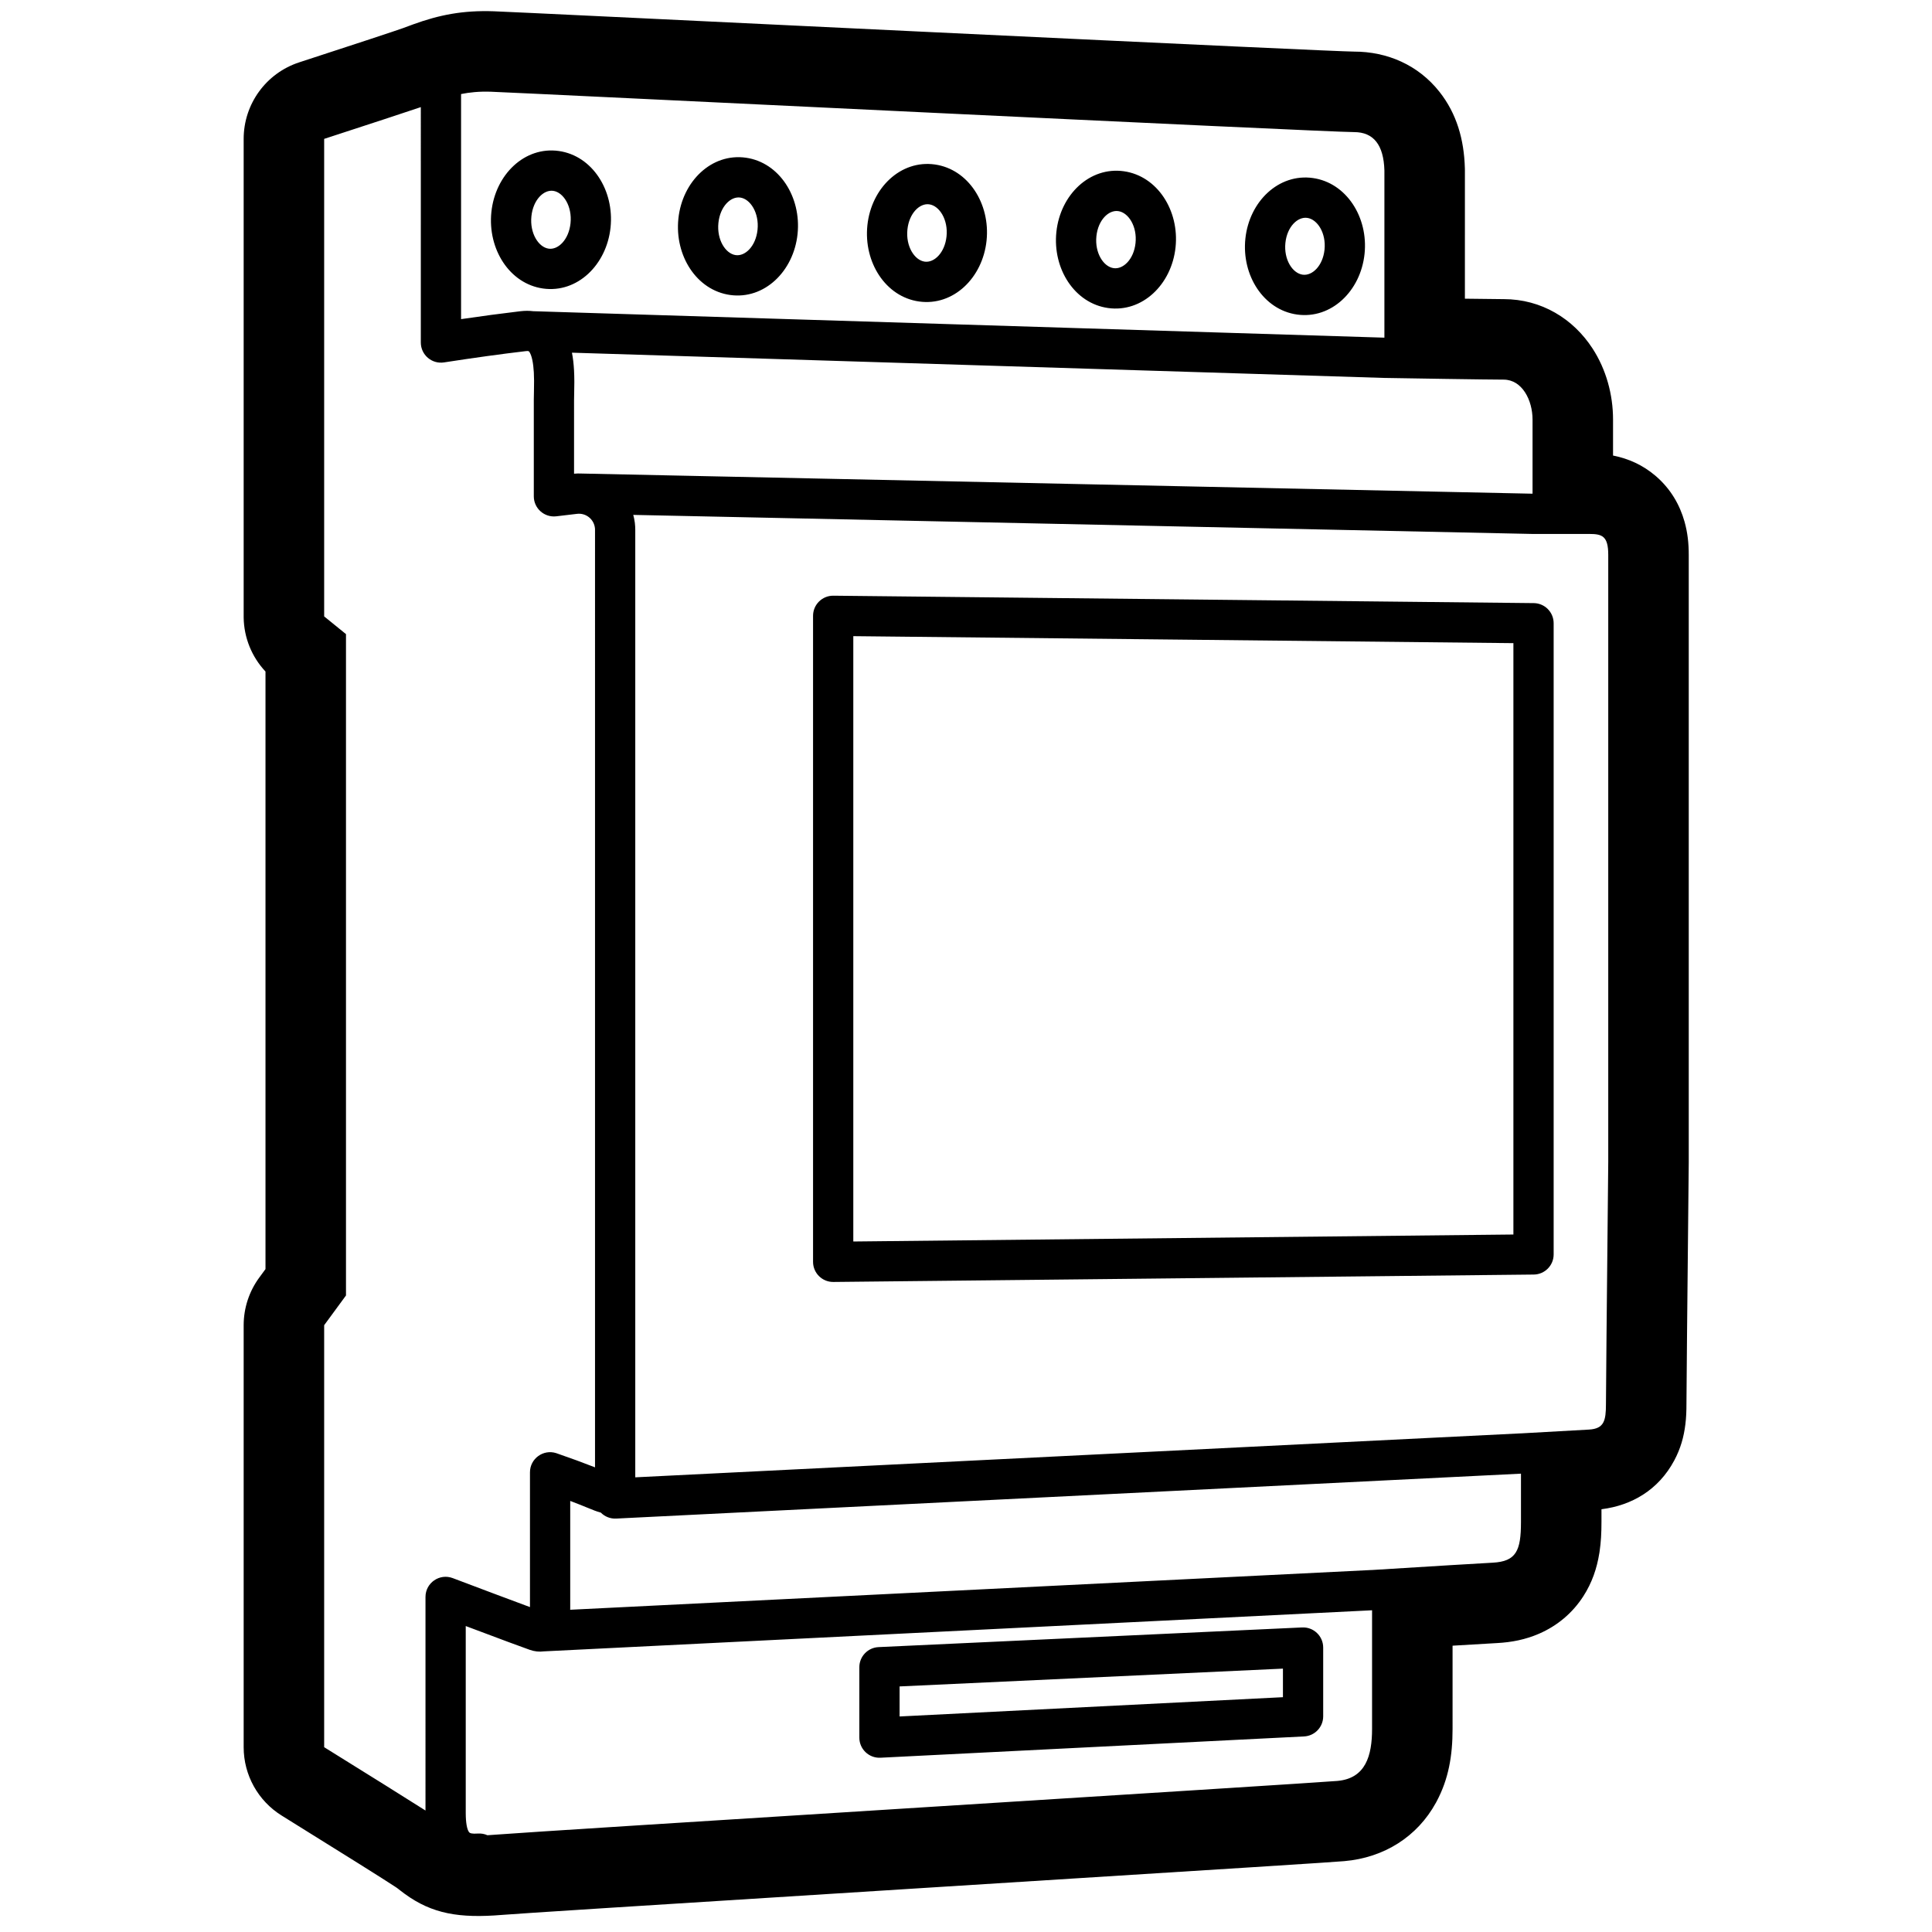
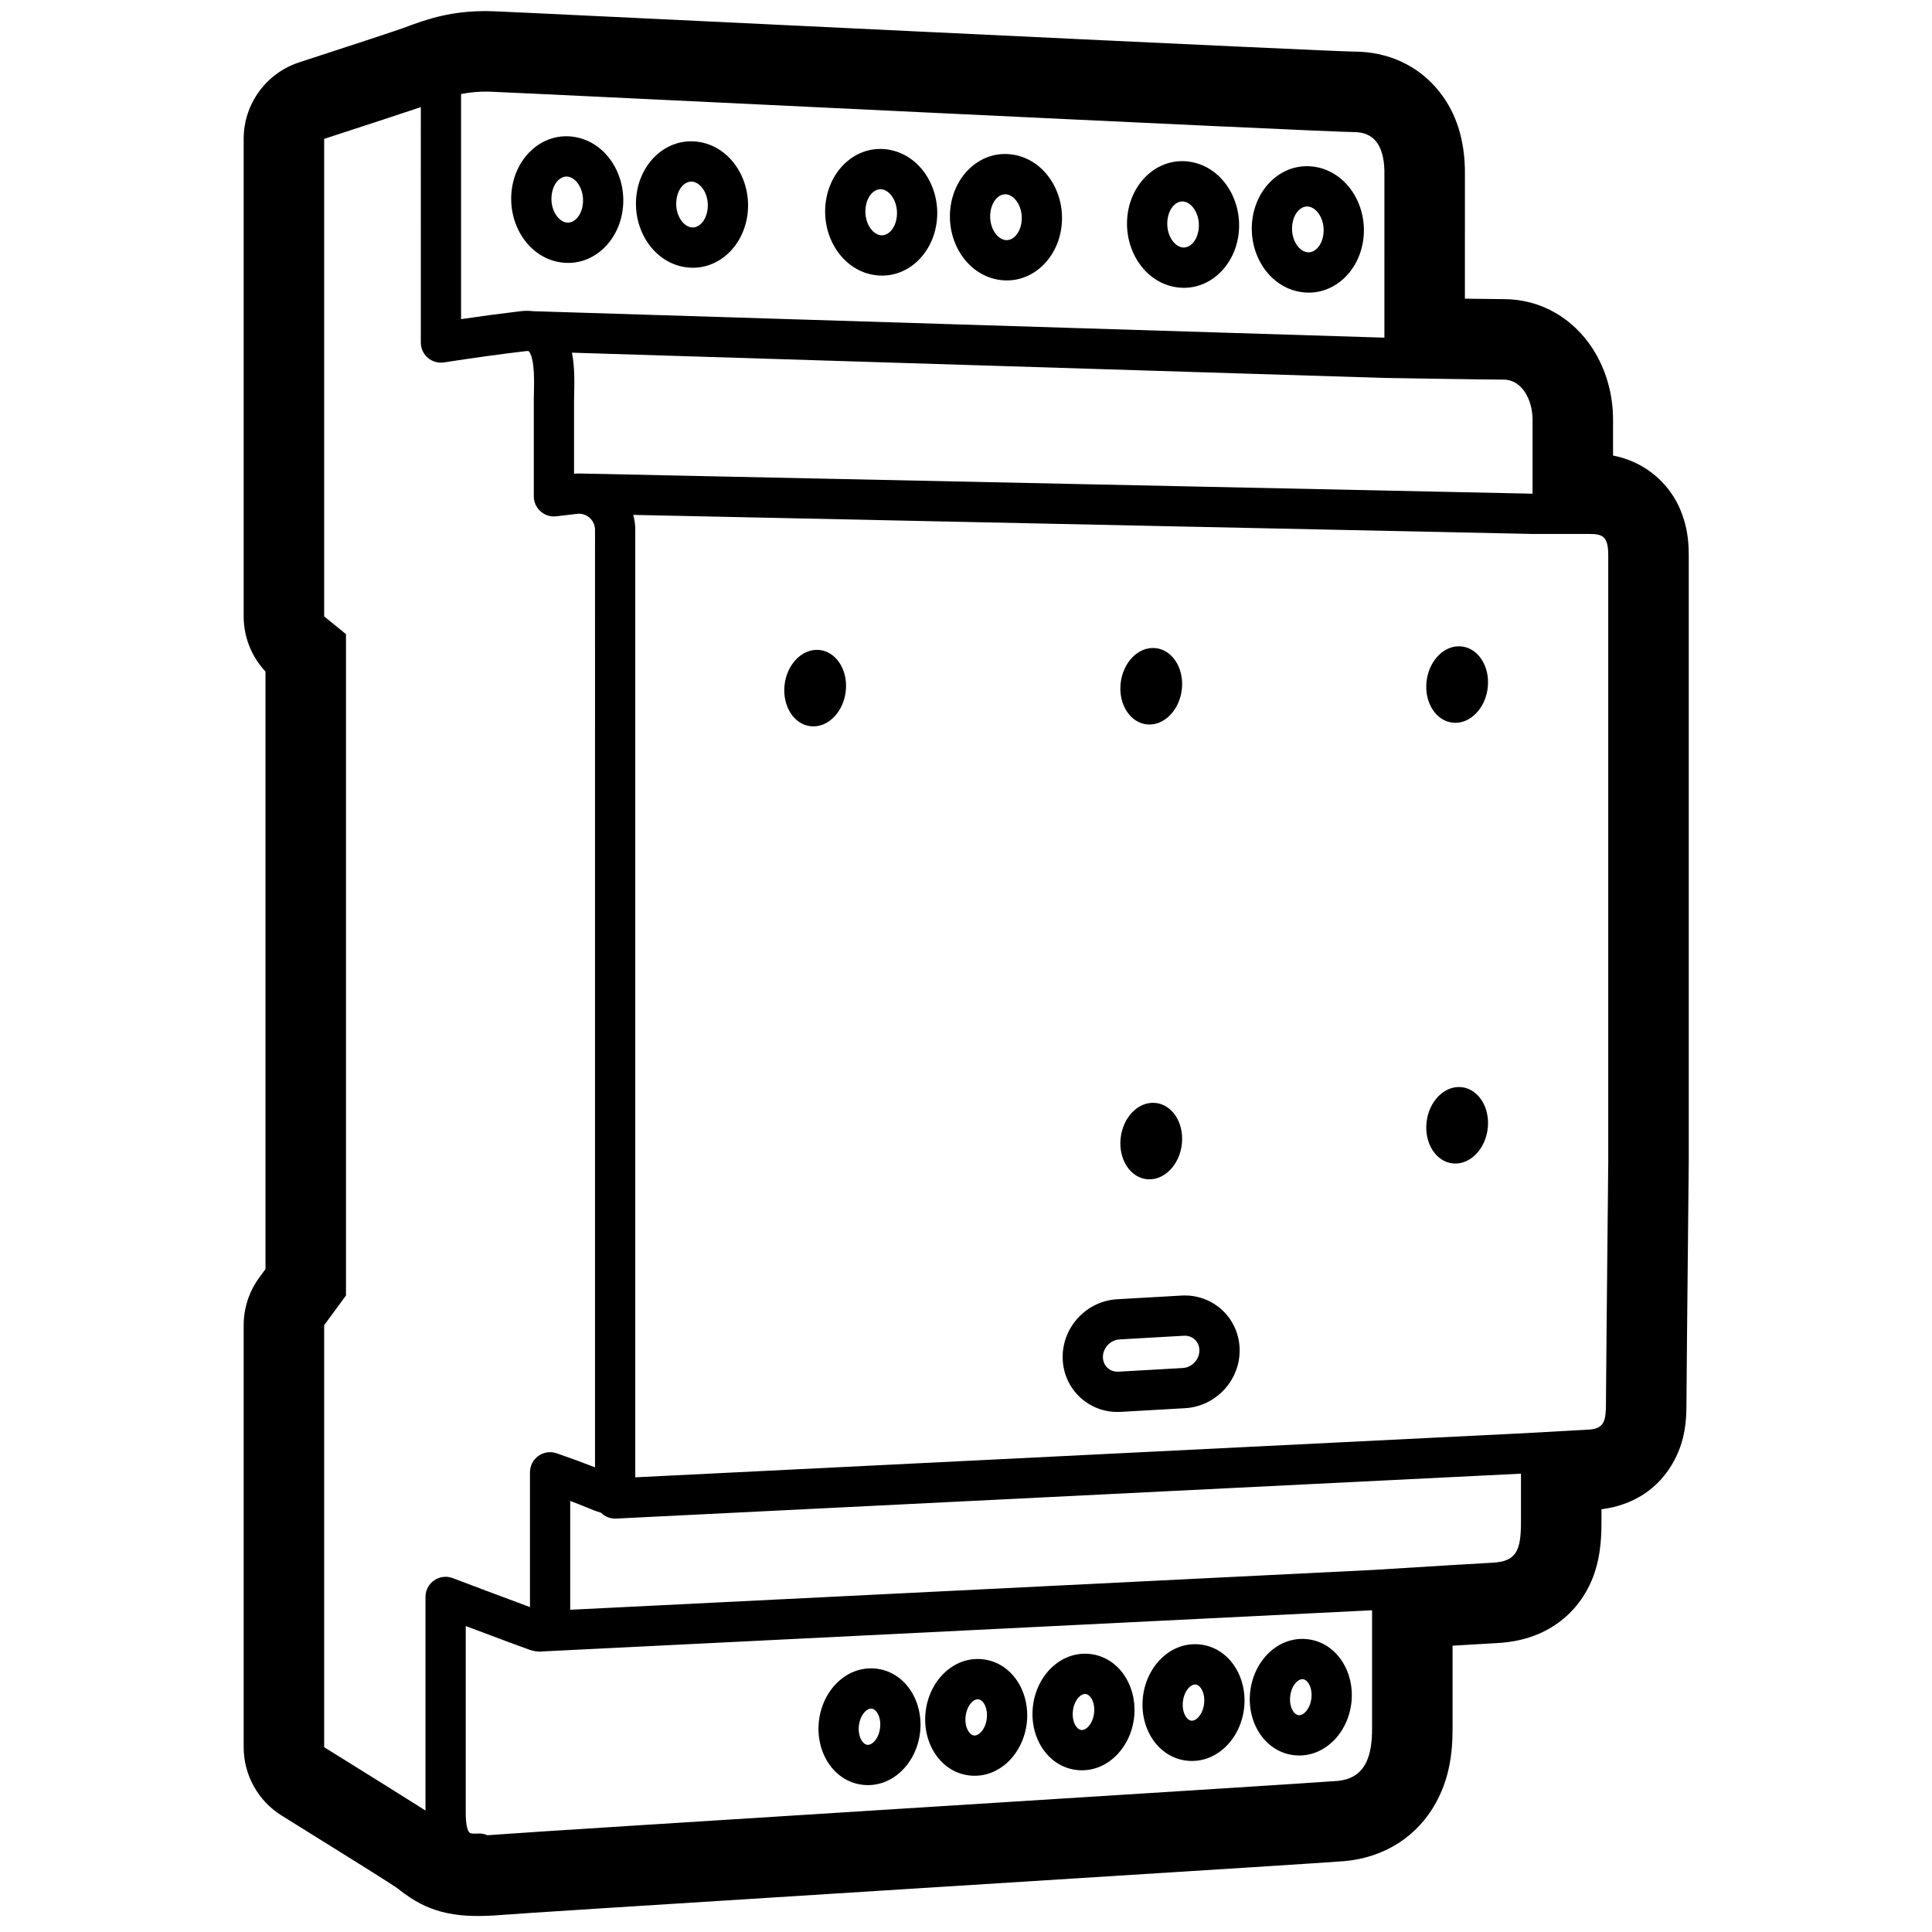
<svg xmlns="http://www.w3.org/2000/svg" height="960" viewBox="0 0 960 960" width="960">
-   <path d="m245.358 5.603c3.557.124 24.512 1.113 70.09 3.296.822.039 3.822.183 8.438.405l1.931.093c12.599.604 34.847 1.672 57.981 2.781l1.828.088c.305.015.61.029.915.044l3.712.178.896.043 3.584.172 1.79.086c23.846 1.143 46.933 2.25 59.705 2.861 2.036.097 2.036.097 4.073.195 129.327 6.182 207.321 9.795 212.527 9.795 16.51 0 31.899 6.651 42.424 19.974 8.607 10.895 12.233 23.748 12.634 37.981.011.375.016.751.016 1.126l-.001 63.692.399.007c9.048.129 15.505.206 18.373.214l.477.001c18.858 0 34.577 9.783 44.142 24.476 6.811 10.462 10.219 22.985 10.219 35.375l-.001 17.877.308.061c7.364 1.492 14.42 4.582 20.765 9.984l.513.443c7.042 6.172 11.554 13.91 13.93 22.335 1.532 5.431 2.102 10.75 2.102 16.485v302.053c-.756 74.004-1.138 114.271-1.138 119.64 0 3.887-.119 6.933-.529 10.32-.751 6.196-2.351 12.084-5.572 18.082-7.862 14.639-21.101 22.234-35.917 24.138l-.21.025 0 6.356c0 5.424-.251 10.064-.934 14.64l-.125.807c-1.224 7.614-3.615 14.696-7.948 21.428-5.383 8.363-12.988 14.713-22.016 18.624-6.734 2.917-13.545 4.257-20.875 4.65-3.962.213-11.254.641-21.848 1.285l-.244.015.001 41.331c0 13.346-1.981 24.939-7.927 36.069l-.347.642c-9.257 16.866-25.734 27.293-45.54 29.014-6.415.558-46.433 3.097-210.245 13.409-.223.014-.223.014-.446.028-141.165 8.887-199.937 12.627-207.671 13.27-21.354 1.773-34.836-.5-48.488-10.45-.706-.515-1.344-.998-2.067-1.559-.264-.205-1.042-.813-1.168-.912-.404-.314-.562-.431-.643-.486-.085-.057-.175-.119-.272-.184l-.477-.318c-5.476-3.623-24.793-15.746-56.505-35.435-11.753-7.297-18.901-20.149-18.901-33.983v-209.681c0-8.512 2.716-16.803 7.752-23.665l3.093-4.215v-296.935l-.09-.094c-6.74-7.222-10.613-16.74-10.755-26.735v-237.837c0-17.32 11.147-32.673 27.617-38.035 29.589-9.634 47.138-15.424 51.536-16.992.651-.232 4.097-1.519 5.031-1.859 13.053-4.746 24.783-7.054 40.1-6.519zm436.414 794.533-411.551 20.418c-2.228.308-4.592.07-6.952-.751-3.659-1.273-14.019-5.123-31.206-11.593l-.639-.241.001 92.883c0 5.001.657 8.08 1.543 9.384l.081.114c.44.585 1.387.934 4.412.729 1.685-.114 3.3.195 4.742.838 1.256-.068 2.613-.163 4.083-.285 19.639-1.631 404.075-25.465 418.207-26.694 14.131-1.229 17.28-12.574 17.28-25.875zm-520.697-731.129v237.281l10.845 8.803v328.619l-10.845 14.778v209.681c24 14.901 40.783 25.391 50.35 31.472l-.001-106.132c0-6.992 6.993-11.826 13.534-9.355 7.419 2.802 13.952 5.265 19.594 7.385l1.239.466c7.347 2.759 13.108 4.91 17.27 6.447l.279.103 0-66.97c0-6.785 6.602-11.574 13.02-9.533l.25.083c7.197 2.49 13.385 4.755 18.576 6.801l.476.188.001-465.854c0-.21-.008-.42-.025-.63l-.031-.314c-.521-4.387-4.5-7.522-8.887-7.001l-10.298 1.223c-5.948.706-11.179-3.94-11.179-9.93l.001-47.71 0-.123.001-.244c.005-.815.023-1.688.067-3.798.096-4.499.096-6.976-.053-9.683-.262-4.76-1.003-8.175-2.045-9.923-.188-.316-.313-.512-.497-.62-.216-.029-.428-.066-.638-.11-.252.005-.584.041-1.036.094-11.867 1.389-25.34 3.249-40.414 5.578-6.06.936-11.527-3.751-11.527-9.883l.001-116.971c-8.004 2.703-24.013 7.964-48.028 15.782zm496.409 749.65v34.181c0 5.328-4.177 9.72-9.498 9.987l-210.483 10.58c-5.713.287-10.502-4.267-10.502-9.987v-34.988c0-5.343 4.199-9.741 9.536-9.989l210.483-9.773c5.699-.265 10.464 4.284 10.464 9.989zm-20 10.475-190.483 8.844v14.927l190.483-9.576zm118.279-96.88-449.604 22.32c-2.963.147-5.689-1.011-7.619-2.969-.149-.04-.298-.081-.448-.124-1.695-.483-3.375-1.125-6.301-2.343-2.319-.965-4.941-2.001-7.862-3.107l-.588-.222-0 52.936c-.003.385-.009.764-.018 1.138l397.955-19.743c.168-.008.335-.012.501-.013 32.178-2.006 52.161-3.217 59.943-3.635 11.674-.626 14.041-5.916 14.041-20.206zm-440.353-472.743.058.459c.13 1.096.195 2.198.195 3.301l-0 470.805 439.604-21.822.28-.01.216-.002c17.379-.969 28.635-1.599 33.771-1.89 7.596-.431 8.436-4.487 8.457-12.641l0-.347c0-5.59.379-45.606 1.138-120.047v-301.645c0-9.374-3.11-10.33-9.345-10.354l-28.272-0-.212-.002-446.635-9.467c.325 1.188.575 2.41.744 3.663zm98.697 36.491 348 3.683c5.481.058 9.894 4.518 9.894 9.999v313.636c0 5.482-4.413 9.941-9.894 9.999l-348 3.683c-5.564.058-10.106-4.436-10.106-10v-321c0-5.564 4.542-10.058 10.106-10zm9.894 20.106v300.787l328-3.47v-293.847zm-138.771-132.143c.099 1.81.145 3.475.15 5.404l-.001.844c-.005 1.438-.03 3.041-.071 4.958-.048 2.257-.062 3-.065 3.792l-.001 36.414.039-.004c1.268-.109 2.525-.131 3.764-.071l.071.002 472.396 10.012.001-36.829c0-9.671-5.19-19.851-14.361-19.851-4.035 0-15.99-.164-28.114-.347l-1.654-.025c-14.603-.223-28.94-.464-29.466-.473l-.046-0c-.093-0-.186-.002-.28-.005l-403.398-12.539c.535 2.677.862 5.575 1.035 8.719zm-56.129-137.225.001 111.839.376-.055c10.119-1.479 19.459-2.726 28.021-3.742l1.218-.144c2.171-.254 4.249-.25 6.216-.001l422.969 13.147.001-83.063c-.358-12.721-5.383-19.081-15.074-19.081-14.537 0-414.216-19.548-428.867-20.06-5.857-.205-10.694.305-14.861 1.159zm423.255 41.724c16.644 2.347 27.605 19.474 25.68 37.722-1.949 18.48-16.566 32.48-33.522 30.112-16.654-2.327-27.617-19.463-25.693-37.728 1.949-18.497 16.572-32.498 33.535-30.106zm-93.909-3.366c16.648 2.352 27.6 19.51 25.677 37.787-1.948 18.512-16.56 32.546-33.525 30.172-16.658-2.332-27.613-19.499-25.69-37.793 1.947-18.529 16.566-32.564 33.538-30.165zm-93.909-3.366c16.651 2.357 27.596 19.546 25.675 37.852-1.946 18.545-16.553 32.611-33.528 30.231-16.661-2.337-27.608-19.535-25.688-37.858 1.946-18.561 16.559-32.629 33.541-30.225zm-93.909-3.366c16.655 2.362 27.592 19.582 25.673 37.917-1.944 18.577-16.547 32.676-33.531 30.29-16.665-2.342-27.604-19.571-25.686-37.923 1.944-18.593 16.553-32.695 33.544-30.284zm-92.92-3.331c16.659 2.367 27.587 19.618 25.67 37.981-1.943 18.609-16.541 32.741-33.534 30.349-16.668-2.347-27.6-19.607-25.683-37.987 1.942-18.625 16.547-32.759 33.547-30.343zm361.002 45.63c-.872 8.276 3.505 15.117 8.57 15.825 4.761.665 10.018-4.37 10.865-12.402.871-8.262-3.507-15.104-8.583-15.82-4.755-.671-10.005 4.356-10.853 12.397zm-93.911-3.312c-.874 8.316 3.511 15.187 8.572 15.896 4.752.665 10.014-4.388 10.863-12.457.873-8.302-3.513-15.175-8.585-15.891-4.746-.671-10.001 4.374-10.85 12.452zm-93.911-3.312c-.876 8.356 3.517 15.257 8.575 15.967 4.743.665 10.009-4.406 10.86-12.512.875-8.342-3.519-15.245-8.587-15.962-4.737-.671-9.996 4.392-10.847 12.507zm-93.911-3.312c-.878 8.397 3.523 15.328 8.577 16.038 4.734.665 10.004-4.424 10.857-12.567.877-8.382-3.525-15.315-8.59-16.033-4.728-.671-9.991 4.41-10.844 12.562zm-92.923-3.277c-.88 8.436 3.529 15.397 8.579 16.108 4.725.665 10-4.442 10.854-12.621.879-8.422-3.531-15.384-8.592-16.103-4.718-.671-9.987 4.428-10.841 12.616z" />
+   <path d="m245.358 5.603c3.557.124 24.512 1.113 70.09 3.296.822.039 3.822.183 8.438.405l1.931.093c12.599.604 34.847 1.672 57.981 2.781l1.828.088c.305.015.61.029.915.044l3.712.178.896.043 3.584.172 1.79.086c23.846 1.143 46.933 2.25 59.705 2.861 2.036.097 2.036.097 4.073.195 129.327 6.182 207.321 9.795 212.527 9.795 16.51 0 31.899 6.651 42.424 19.974 8.607 10.895 12.233 23.748 12.634 37.981.011.375.016.751.016 1.126l-.001 63.692.399.007c9.048.129 15.505.206 18.373.214l.477.001c18.858 0 34.577 9.783 44.142 24.476 6.811 10.462 10.219 22.985 10.219 35.375l-.001 17.877.308.061c7.364 1.492 14.42 4.582 20.765 9.984l.513.443c7.042 6.172 11.554 13.91 13.93 22.335 1.532 5.431 2.102 10.75 2.102 16.485v302.053c-.756 74.004-1.138 114.271-1.138 119.64 0 3.887-.119 6.933-.529 10.32-.751 6.196-2.351 12.084-5.572 18.082-7.862 14.639-21.101 22.234-35.917 24.138l-.21.025 0 6.356c0 5.424-.251 10.064-.934 14.64l-.125.807c-1.224 7.614-3.615 14.696-7.948 21.428-5.383 8.363-12.988 14.713-22.016 18.624-6.734 2.917-13.545 4.257-20.875 4.65-3.962.213-11.254.641-21.848 1.285l-.244.015.001 41.331c0 13.346-1.981 24.939-7.927 36.069l-.347.642c-9.257 16.866-25.734 27.293-45.54 29.014-6.415.558-46.433 3.097-210.245 13.409-.223.014-.223.014-.446.028-141.165 8.887-199.937 12.627-207.671 13.27-21.354 1.773-34.836-.5-48.488-10.45-.706-.515-1.344-.998-2.067-1.559-.264-.205-1.042-.813-1.168-.912-.404-.314-.562-.431-.643-.486-.085-.057-.175-.119-.272-.184l-.477-.318c-5.476-3.623-24.793-15.746-56.505-35.435-11.753-7.297-18.901-20.149-18.901-33.983v-209.681c0-8.512 2.716-16.803 7.752-23.665l3.093-4.215v-296.935l-.09-.094c-6.74-7.222-10.613-16.74-10.755-26.735v-237.837c0-17.32 11.147-32.673 27.617-38.035 29.589-9.634 47.138-15.424 51.536-16.992.651-.232 4.097-1.519 5.031-1.859 13.053-4.746 24.783-7.054 40.1-6.519zm436.414 794.533-411.551 20.418c-2.228.308-4.592.07-6.952-.751-3.659-1.273-14.019-5.123-31.206-11.593l-.639-.241.001 92.883c0 5.001.657 8.08 1.543 9.384l.081.114c.44.585 1.387.934 4.412.729 1.685-.114 3.3.195 4.742.838 1.256-.068 2.613-.163 4.083-.285 19.639-1.631 404.075-25.465 418.207-26.694 14.131-1.229 17.28-12.574 17.28-25.875zm-520.697-731.129v237.281l10.845 8.803v328.619l-10.845 14.778v209.681c24 14.901 40.783 25.391 50.35 31.472l-.001-106.132c0-6.992 6.993-11.826 13.534-9.355 7.419 2.802 13.952 5.265 19.594 7.385l1.239.466c7.347 2.759 13.108 4.91 17.27 6.447l.279.103 0-66.97c0-6.785 6.602-11.574 13.02-9.533l.25.083c7.197 2.49 13.385 4.755 18.576 6.801l.476.188.001-465.854c0-.21-.008-.42-.025-.63l-.031-.314c-.521-4.387-4.5-7.522-8.887-7.001l-10.298 1.223c-5.948.706-11.179-3.94-11.179-9.93l.001-47.71 0-.123.001-.244c.005-.815.023-1.688.067-3.798.096-4.499.096-6.976-.053-9.683-.262-4.76-1.003-8.175-2.045-9.923-.188-.316-.313-.512-.497-.62-.216-.029-.428-.066-.638-.11-.252.005-.584.041-1.036.094-11.867 1.389-25.34 3.249-40.414 5.578-6.06.936-11.527-3.751-11.527-9.883l.001-116.971c-8.004 2.703-24.013 7.964-48.028 15.782zm273.863 760.084c14.495 1.353 23.895 15.782 22.284 31.351-1.604 15.498-13.653 27.8-28.051 26.475-14.505-1.336-23.908-15.773-22.297-31.356 1.604-15.512 13.659-27.816 28.064-26.471zm53.02-4.645c14.495 1.353 23.895 15.782 22.284 31.351-1.604 15.498-13.653 27.8-28.051 26.475-14.505-1.336-23.908-15.773-22.297-31.356 1.604-15.512 13.659-27.816 28.064-26.471zm53.309-2.627c14.491 1.349 23.9 15.754 22.287 31.302-1.605 15.474-13.659 27.749-28.048 26.429-14.501-1.331-23.912-15.745-22.3-31.307 1.605-15.488 13.665-27.765 28.061-26.425zm54.671-4.728c14.495 1.353 23.895 15.782 22.284 31.351-1.604 15.498-13.653 27.8-28.051 26.475-14.505-1.336-23.908-15.773-22.297-31.356 1.604-15.512 13.659-27.816 28.064-26.471zm53.309-2.627c14.491 1.349 23.9 15.754 22.287 31.302-1.605 15.474-13.659 27.749-28.048 26.429-14.501-1.331-23.912-15.745-22.3-31.307 1.605-15.488 13.665-27.765 28.061-26.425zm-222.479 43.154c-.555 5.368 1.922 9.171 4.236 9.384 2.421.223 5.762-3.188 6.324-8.618.554-5.357-1.925-9.162-4.249-9.379-2.414-.225-5.749 3.178-6.311 8.614zm53.02-4.645c-.555 5.368 1.922 9.171 4.236 9.384 2.421.223 5.762-3.188 6.324-8.618.554-5.357-1.925-9.162-4.249-9.379-2.414-.225-5.749 3.178-6.311 8.614zm53.311-2.668c-.553 5.335 1.915 9.116 4.234 9.329 2.43.223 5.766-3.175 6.327-8.577.552-5.325-1.918-9.108-4.247-9.324-2.423-.226-5.753 3.165-6.314 8.572zm54.668-4.686c-.555 5.368 1.922 9.171 4.236 9.384 2.421.223 5.762-3.188 6.324-8.618.554-5.357-1.925-9.162-4.249-9.379-2.414-.225-5.749 3.178-6.311 8.614zm53.311-2.668c-.553 5.335 1.915 9.116 4.234 9.329 2.43.223 5.766-3.175 6.327-8.577.552-5.325-1.918-9.108-4.247-9.324-2.423-.226-5.753 3.165-6.314 8.572zm114.684-110.698-449.604 22.32c-2.963.147-5.689-1.011-7.619-2.969-.149-.04-.298-.081-.448-.124-1.695-.483-3.375-1.125-6.301-2.343-2.319-.965-4.941-2.001-7.862-3.107l-.588-.222-0 52.936c-.003.385-.009.764-.018 1.138l397.955-19.743c.168-.008.335-.012.501-.013 32.178-2.006 52.161-3.217 59.943-3.635 11.674-.626 14.041-5.916 14.041-20.206zm-440.353-472.743.058.459c.13 1.096.195 2.198.195 3.301l-0 470.805 439.604-21.822.28-.01.216-.002c17.379-.969 28.635-1.599 33.771-1.89 7.596-.431 8.436-4.487 8.457-12.641l0-.347c0-5.59.379-45.606 1.138-120.047v-301.645c0-9.374-3.11-10.33-9.345-10.354l-28.272-0-.212-.002-446.635-9.467c.325 1.188.575 2.41.744 3.663zm300.561 411.029c.267 15.309-11.808 28.309-27.099 29.183l-31.973 1.826c-15.6.891-28.595-11.16-28.868-26.779-.267-15.309 11.808-28.309 27.099-29.183l31.973-1.826c15.6-.891 28.595 11.16 28.868 26.779zm-27.239-6.825-.243.003-.245.01-31.973 1.826c-4.574.261-8.322 4.296-8.242 8.866.074 4.26 3.465 7.404 7.73 7.161l31.973-1.826c4.574-.261 8.322-4.296 8.242-8.866-.072-4.097-3.209-7.161-7.242-7.174zm-31.91-98.05c1.083-10.48 8.778-18.376 17.187-17.638 8.41.738 14.349 9.823 13.266 20.292-1.083 10.47-8.778 18.369-17.187 17.642-8.41-.728-14.349-9.815-13.266-20.296zm152-7.844c1.083-10.48 8.778-18.376 17.187-17.638 8.41.738 14.349 9.823 13.266 20.292-1.083 10.47-8.778 18.369-17.187 17.642-8.41-.728-14.349-9.815-13.266-20.296zm-319-217.23c1.083-10.48 8.778-18.376 17.187-17.638 8.41.738 14.349 9.823 13.266 20.292-1.083 10.47-8.778 18.369-17.187 17.642-8.41-.728-14.349-9.815-13.266-20.296zm167-.927c1.083-10.48 8.778-18.376 17.187-17.638 8.41.738 14.349 9.823 13.266 20.292-1.083 10.47-8.778 18.369-17.187 17.642-8.41-.728-14.349-9.815-13.266-20.296zm152-.844c1.083-10.48 8.778-18.376 17.187-17.638 8.41.738 14.349 9.823 13.266 20.292-1.083 10.47-8.778 18.369-17.187 17.642-8.41-.728-14.349-9.815-13.266-20.296zm-423.591-154.857c.099 1.81.145 3.475.15 5.404l-.001.844c-.005 1.438-.03 3.041-.071 4.958-.048 2.257-.062 3-.065 3.792l-.001 36.414.039-.004c1.268-.109 2.525-.131 3.764-.071l.071.002 472.396 10.012.001-36.829c0-9.671-5.19-19.851-14.361-19.851-4.035 0-15.99-.164-28.114-.347l-1.654-.025c-14.603-.223-28.94-.464-29.466-.473l-.046-0c-.093-0-.186-.002-.28-.005l-403.398-12.539c.535 2.677.862 5.575 1.035 8.719zm-56.129-137.225.001 111.839.376-.055c10.119-1.479 19.459-2.726 28.021-3.742l1.218-.144c2.171-.254 4.249-.25 6.216-.001l422.969 13.147.001-83.063c-.358-12.721-5.383-19.081-15.074-19.081-14.537 0-414.216-19.548-428.867-20.06-5.857-.205-10.694.305-14.861 1.159zm424.796 36.246c15.316 2.737 25.401 18.634 23.612 35.235-1.84 17.075-15.754 29.617-31.678 26.791-15.325-2.72-25.413-18.625-23.624-35.241 1.84-17.09 15.76-29.633 31.691-26.785zm-61.997-2.505c15.319 2.742 25.397 18.665 23.609 35.291-1.838 17.102-15.748 29.674-31.681 26.843-15.328-2.725-25.409-18.656-23.622-35.297 1.838-17.117 15.754-29.691 31.693-26.837zm-88.003-3.557c15.316 2.737 25.401 18.634 23.612 35.235-1.84 17.075-15.754 29.617-31.678 26.791-15.325-2.72-25.413-18.625-23.624-35.241 1.84-17.09 15.76-29.633 31.691-26.785zm-61.997-2.505c15.319 2.742 25.397 18.665 23.609 35.291-1.838 17.102-15.748 29.674-31.681 26.843-15.328-2.725-25.409-18.656-23.622-35.297 1.838-17.117 15.754-29.691 31.693-26.837zm-94.003-3.799c15.316 2.737 25.401 18.634 23.612 35.235-1.84 17.075-15.754 29.617-31.678 26.791-15.325-2.72-25.413-18.625-23.624-35.241 1.84-17.09 15.76-29.633 31.691-26.785zm-61.997-2.505c15.319 2.742 25.397 18.665 23.609 35.291-1.838 17.102-15.748 29.674-31.681 26.843-15.328-2.725-25.409-18.656-23.622-35.297 1.838-17.117 15.754-29.691 31.693-26.837zm356.192 43.796c-.73 6.779 2.998 12.656 7.234 13.408 3.635.645 7.62-2.946 8.299-9.242.729-6.766-3.001-12.645-7.246-13.404-3.63-.649-7.608 2.935-8.286 9.238zm-62-2.458c-.732 6.814 3.004 12.718 7.236 13.47 3.626.644 7.616-2.961 8.296-9.289.731-6.802-3.006-12.707-7.248-13.466-3.621-.648-7.603 2.95-8.283 9.285zm-88-3.603c-.73 6.779 2.998 12.656 7.234 13.408 3.635.645 7.62-2.946 8.299-9.242.729-6.766-3.001-12.645-7.246-13.404-3.63-.649-7.608 2.935-8.286 9.238zm-62-2.458c-.732 6.814 3.004 12.718 7.236 13.47 3.626.644 7.616-2.961 8.296-9.289.731-6.802-3.006-12.707-7.248-13.466-3.621-.648-7.603 2.95-8.283 9.285zm-94-3.846c-.73 6.779 2.998 12.656 7.234 13.408 3.635.645 7.62-2.946 8.299-9.242.729-6.766-3.001-12.645-7.246-13.404-3.63-.649-7.608 2.935-8.286 9.238zm-62-2.458c-.732 6.814 3.004 12.718 7.236 13.47 3.626.644 7.616-2.961 8.296-9.289.731-6.802-3.006-12.707-7.248-13.466-3.621-.648-7.603 2.95-8.283 9.285z" />
</svg>
